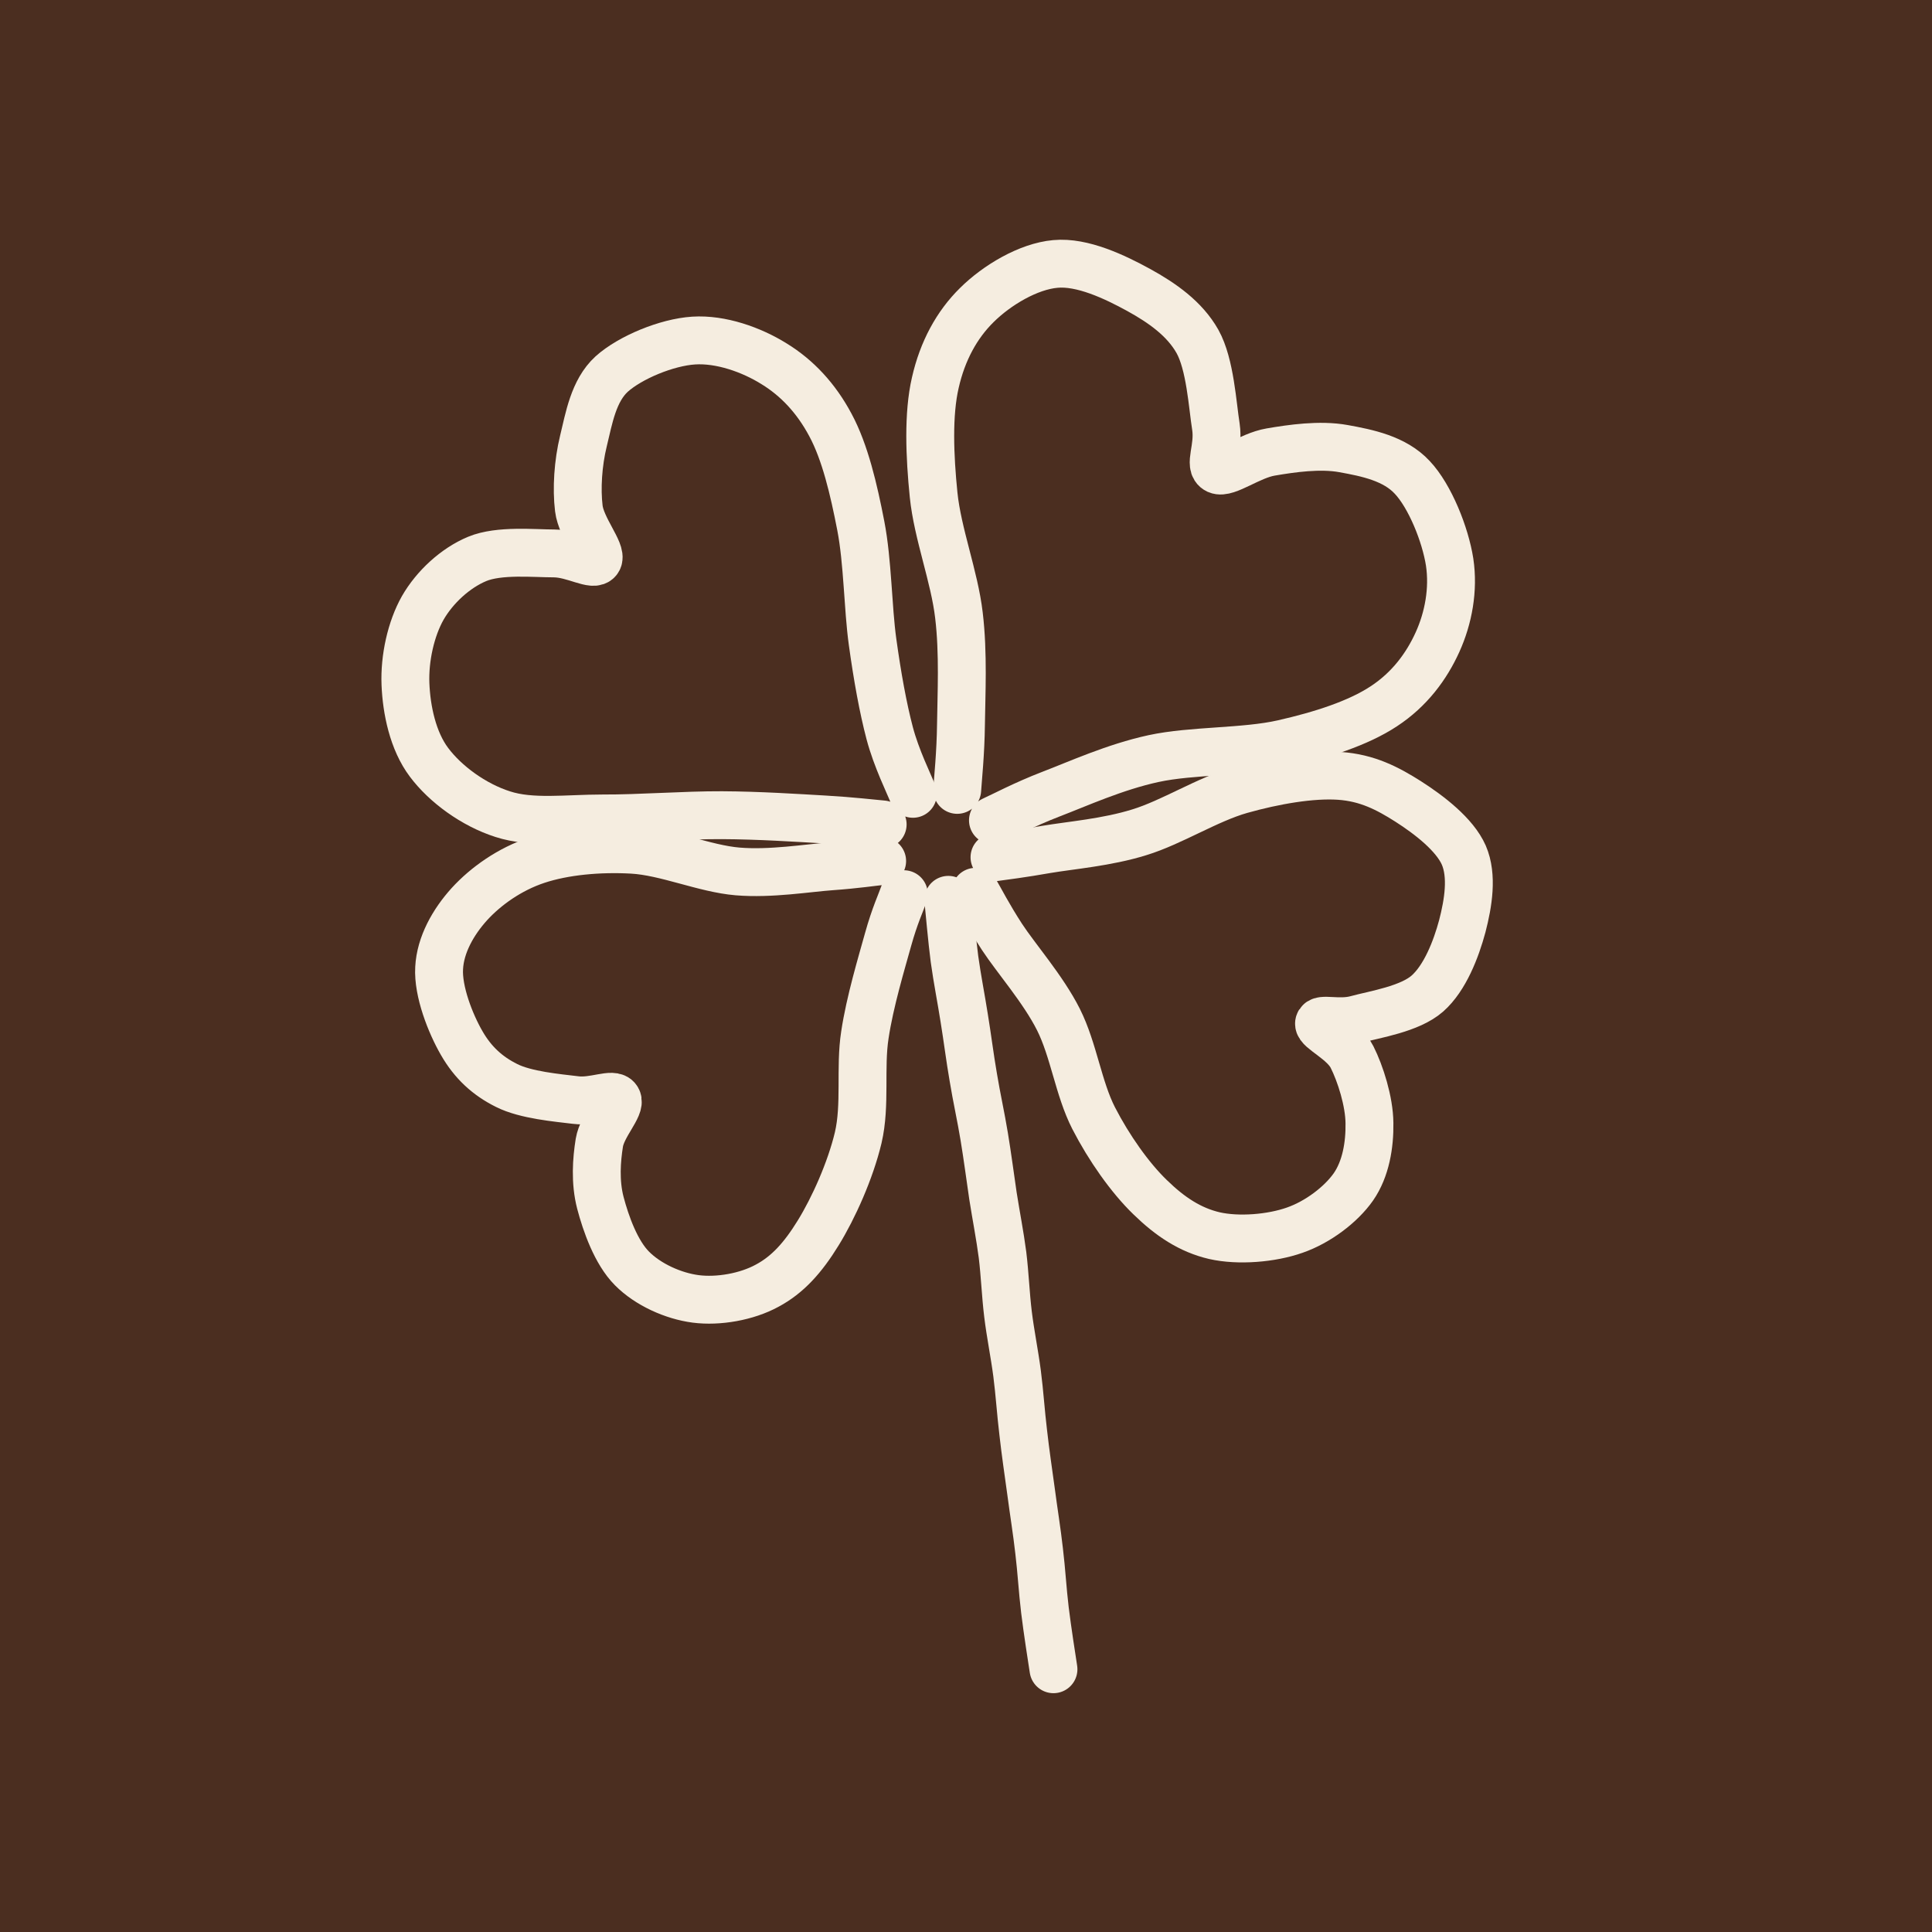
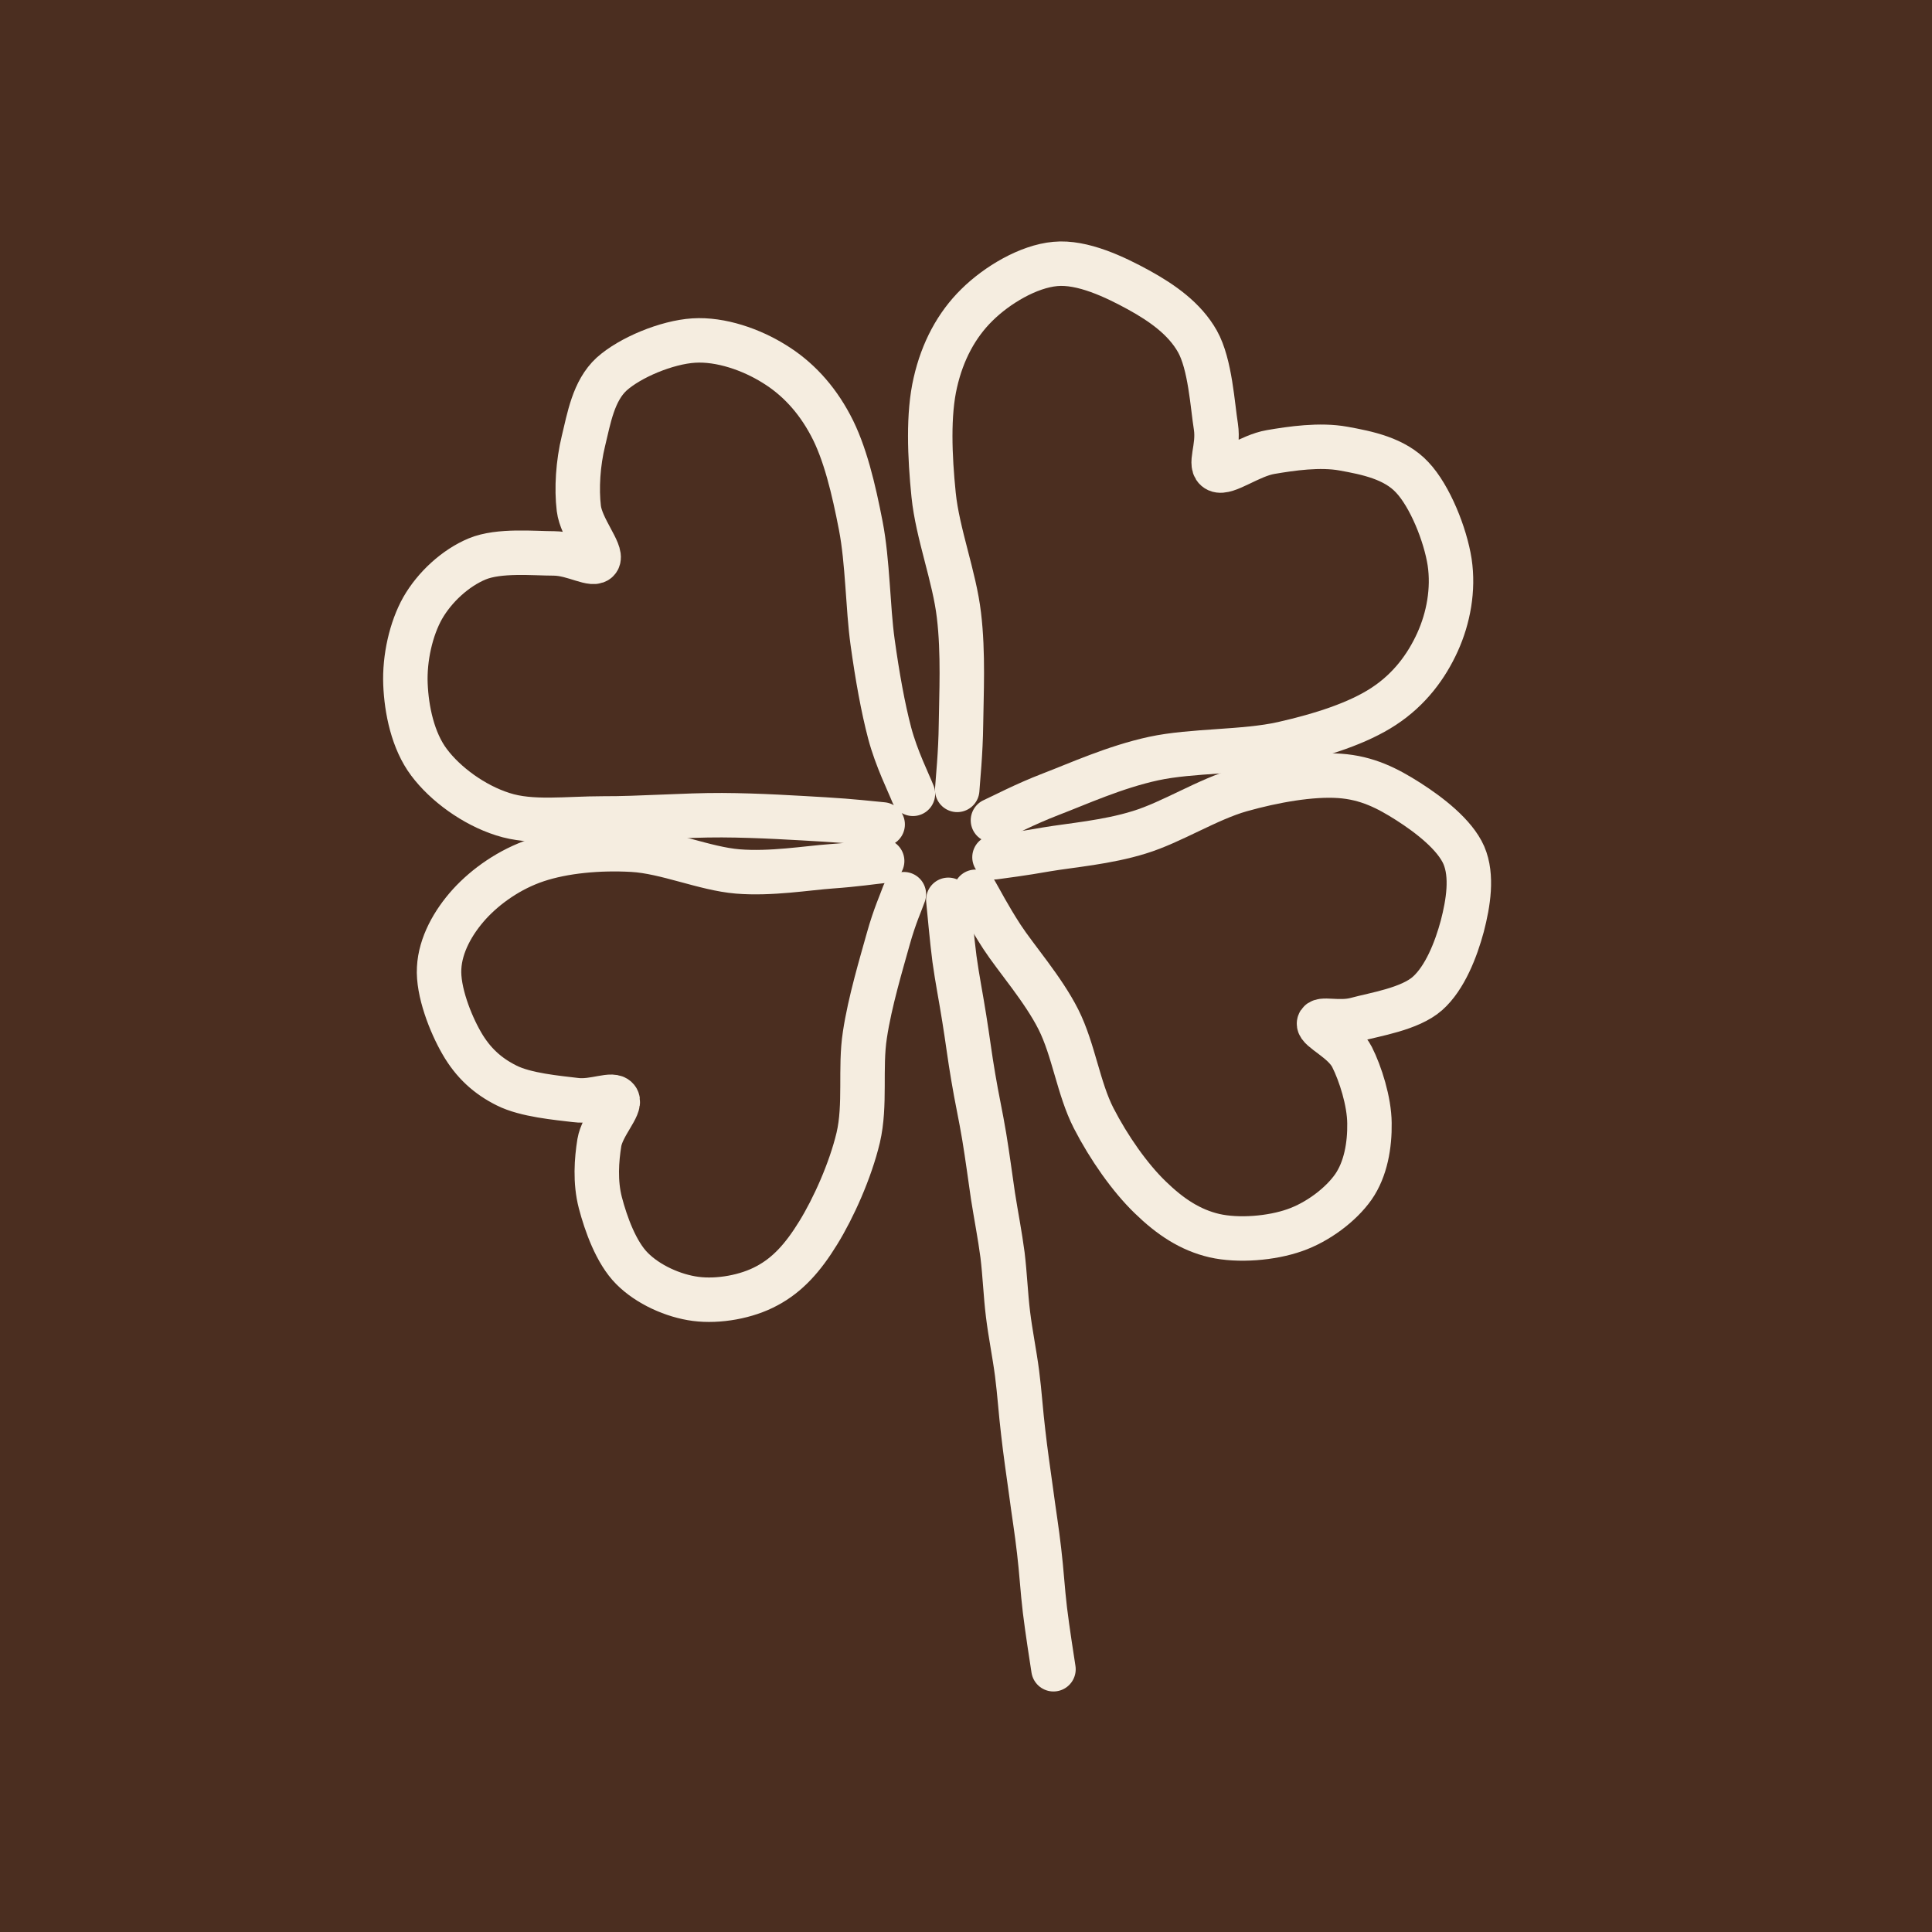
<svg xmlns="http://www.w3.org/2000/svg" viewBox="0 0 400 400" width="400" height="400" role="img">
  <rect width="400" height="400" fill="#4B2E20" />
-   <g transform="translate(17.11 34.08) scale(3.54)" fill="none" stroke="#F5EDE0" stroke-width="2.8" stroke-linecap="round" stroke-linejoin="round">
+   <g transform="translate(17.11 34.08) scale(3.54)" fill="none" stroke="#F5EDE0" stroke-width="2.6" stroke-linecap="round" stroke-linejoin="round">
    <path d="M46.79 38.59C46.22 38.54 44.96 38.39 43.39 38.3C41.82 38.21 39.55 38.06 37.39 38.05C35.23 38.04 32.57 38.25 30.44 38.24C28.3 38.24 26.26 38.54 24.57 37.99C22.87 37.45 21.21 36.23 20.26 34.96C19.31 33.7 18.94 31.88 18.88 30.38C18.82 28.87 19.2 27.15 19.89 25.93C20.59 24.71 21.8 23.59 23.08 23.06C24.36 22.53 26.4 22.74 27.57 22.74C28.75 22.75 29.91 23.54 30.15 23.1C30.39 22.66 29.16 21.26 29.02 20.11C28.88 18.95 28.97 17.47 29.29 16.16C29.61 14.85 29.87 13.23 30.94 12.25C32.02 11.28 34.16 10.39 35.74 10.29C37.32 10.19 39.11 10.82 40.44 11.65C41.78 12.47 42.9 13.66 43.74 15.24C44.59 16.82 45.1 19 45.51 21.12C45.92 23.23 45.92 25.9 46.2 27.92C46.48 29.94 46.81 31.77 47.2 33.25C47.59 34.73 48.33 36.21 48.56 36.8" />
    <path d="M51.15 36.57C51.19 35.93 51.35 34.44 51.37 32.74C51.39 31.03 51.52 28.58 51.25 26.35C50.99 24.11 50 21.58 49.77 19.32C49.54 17.05 49.44 14.6 49.87 12.75C50.29 10.9 51.12 9.37 52.3 8.21C53.47 7.05 55.31 5.95 56.89 5.81C58.47 5.66 60.37 6.57 61.76 7.33C63.14 8.09 64.45 9.01 65.2 10.34C65.95 11.68 66.08 14.08 66.28 15.33C66.47 16.59 65.83 17.61 66.37 17.86C66.9 18.1 68.25 17.02 69.48 16.81C70.71 16.6 72.36 16.36 73.74 16.61C75.12 16.86 76.73 17.18 77.76 18.29C78.8 19.39 79.7 21.64 79.95 23.25C80.19 24.85 79.88 26.52 79.24 27.93C78.6 29.34 77.61 30.69 76.1 31.68C74.6 32.67 72.45 33.36 70.2 33.87C67.95 34.38 64.89 34.25 62.63 34.74C60.37 35.23 58.2 36.22 56.63 36.82C55.07 37.42 53.8 38.1 53.24 38.35" />
    <path d="M53.33 40.51C53.84 40.44 54.96 40.3 56.37 40.05C57.79 39.81 59.91 39.64 61.8 39.05C63.7 38.47 65.79 37.12 67.73 36.57C69.68 36.02 71.86 35.64 73.5 35.75C75.13 35.86 76.32 36.48 77.53 37.25C78.75 38.03 80.25 39.18 80.78 40.39C81.3 41.6 81.04 43.19 80.69 44.54C80.33 45.88 79.68 47.57 78.65 48.48C77.62 49.39 75.57 49.7 74.51 49.99C73.45 50.28 72.36 49.87 72.31 50.23C72.27 50.6 73.75 51.22 74.24 52.19C74.73 53.16 75.25 54.79 75.26 56.06C75.28 57.33 75.05 58.74 74.32 59.79C73.59 60.83 72.24 61.85 70.89 62.32C69.53 62.8 67.6 62.96 66.19 62.64C64.78 62.31 63.61 61.54 62.43 60.39C61.25 59.25 60.02 57.5 59.13 55.77C58.24 54.03 57.96 51.77 57.07 50C56.18 48.23 54.58 46.41 53.77 45.17C52.96 43.92 52.48 42.97 52.22 42.53" />
    <path d="M48.03 42.67C47.88 43.11 47.49 43.94 47.11 45.31C46.73 46.68 46.04 48.96 45.75 50.9C45.45 52.83 45.81 54.98 45.36 56.91C44.9 58.84 43.91 61.04 43.02 62.48C42.13 63.93 41.23 64.93 40.03 65.57C38.84 66.22 37.18 66.51 35.86 66.34C34.54 66.17 33.06 65.5 32.13 64.56C31.2 63.63 30.6 61.94 30.28 60.72C29.96 59.49 30.06 58.2 30.22 57.2C30.39 56.19 31.5 55.08 31.27 54.67C31.04 54.25 29.91 54.85 28.83 54.71C27.76 54.58 25.91 54.42 24.8 53.86C23.69 53.31 22.83 52.53 22.17 51.38C21.51 50.24 20.77 48.35 20.85 46.99C20.92 45.63 21.67 44.3 22.62 43.25C23.58 42.2 24.97 41.21 26.56 40.68C28.15 40.15 30.2 39.96 32.16 40.07C34.12 40.18 36.37 41.18 38.31 41.34C40.25 41.5 42.38 41.14 43.78 41.04C45.19 40.94 46.26 40.78 46.76 40.73" />
    <path d="M50.63 43C50.69 43.58 50.84 45.31 50.99 46.46C51.15 47.62 51.38 48.77 51.56 49.92C51.75 51.08 51.89 52.23 52.09 53.38C52.28 54.54 52.54 55.69 52.73 56.85C52.92 58 53.07 59.15 53.24 60.31C53.42 61.46 53.65 62.62 53.8 63.77C53.94 64.92 53.98 66.08 54.12 67.23C54.26 68.38 54.5 69.54 54.65 70.69C54.8 71.85 54.87 73 55.01 74.15C55.14 75.31 55.31 76.46 55.47 77.62C55.62 78.77 55.81 79.92 55.94 81.08C56.08 82.23 56.14 83.38 56.28 84.54C56.42 85.69 56.69 87.42 56.78 88" />
  </g>
</svg>
